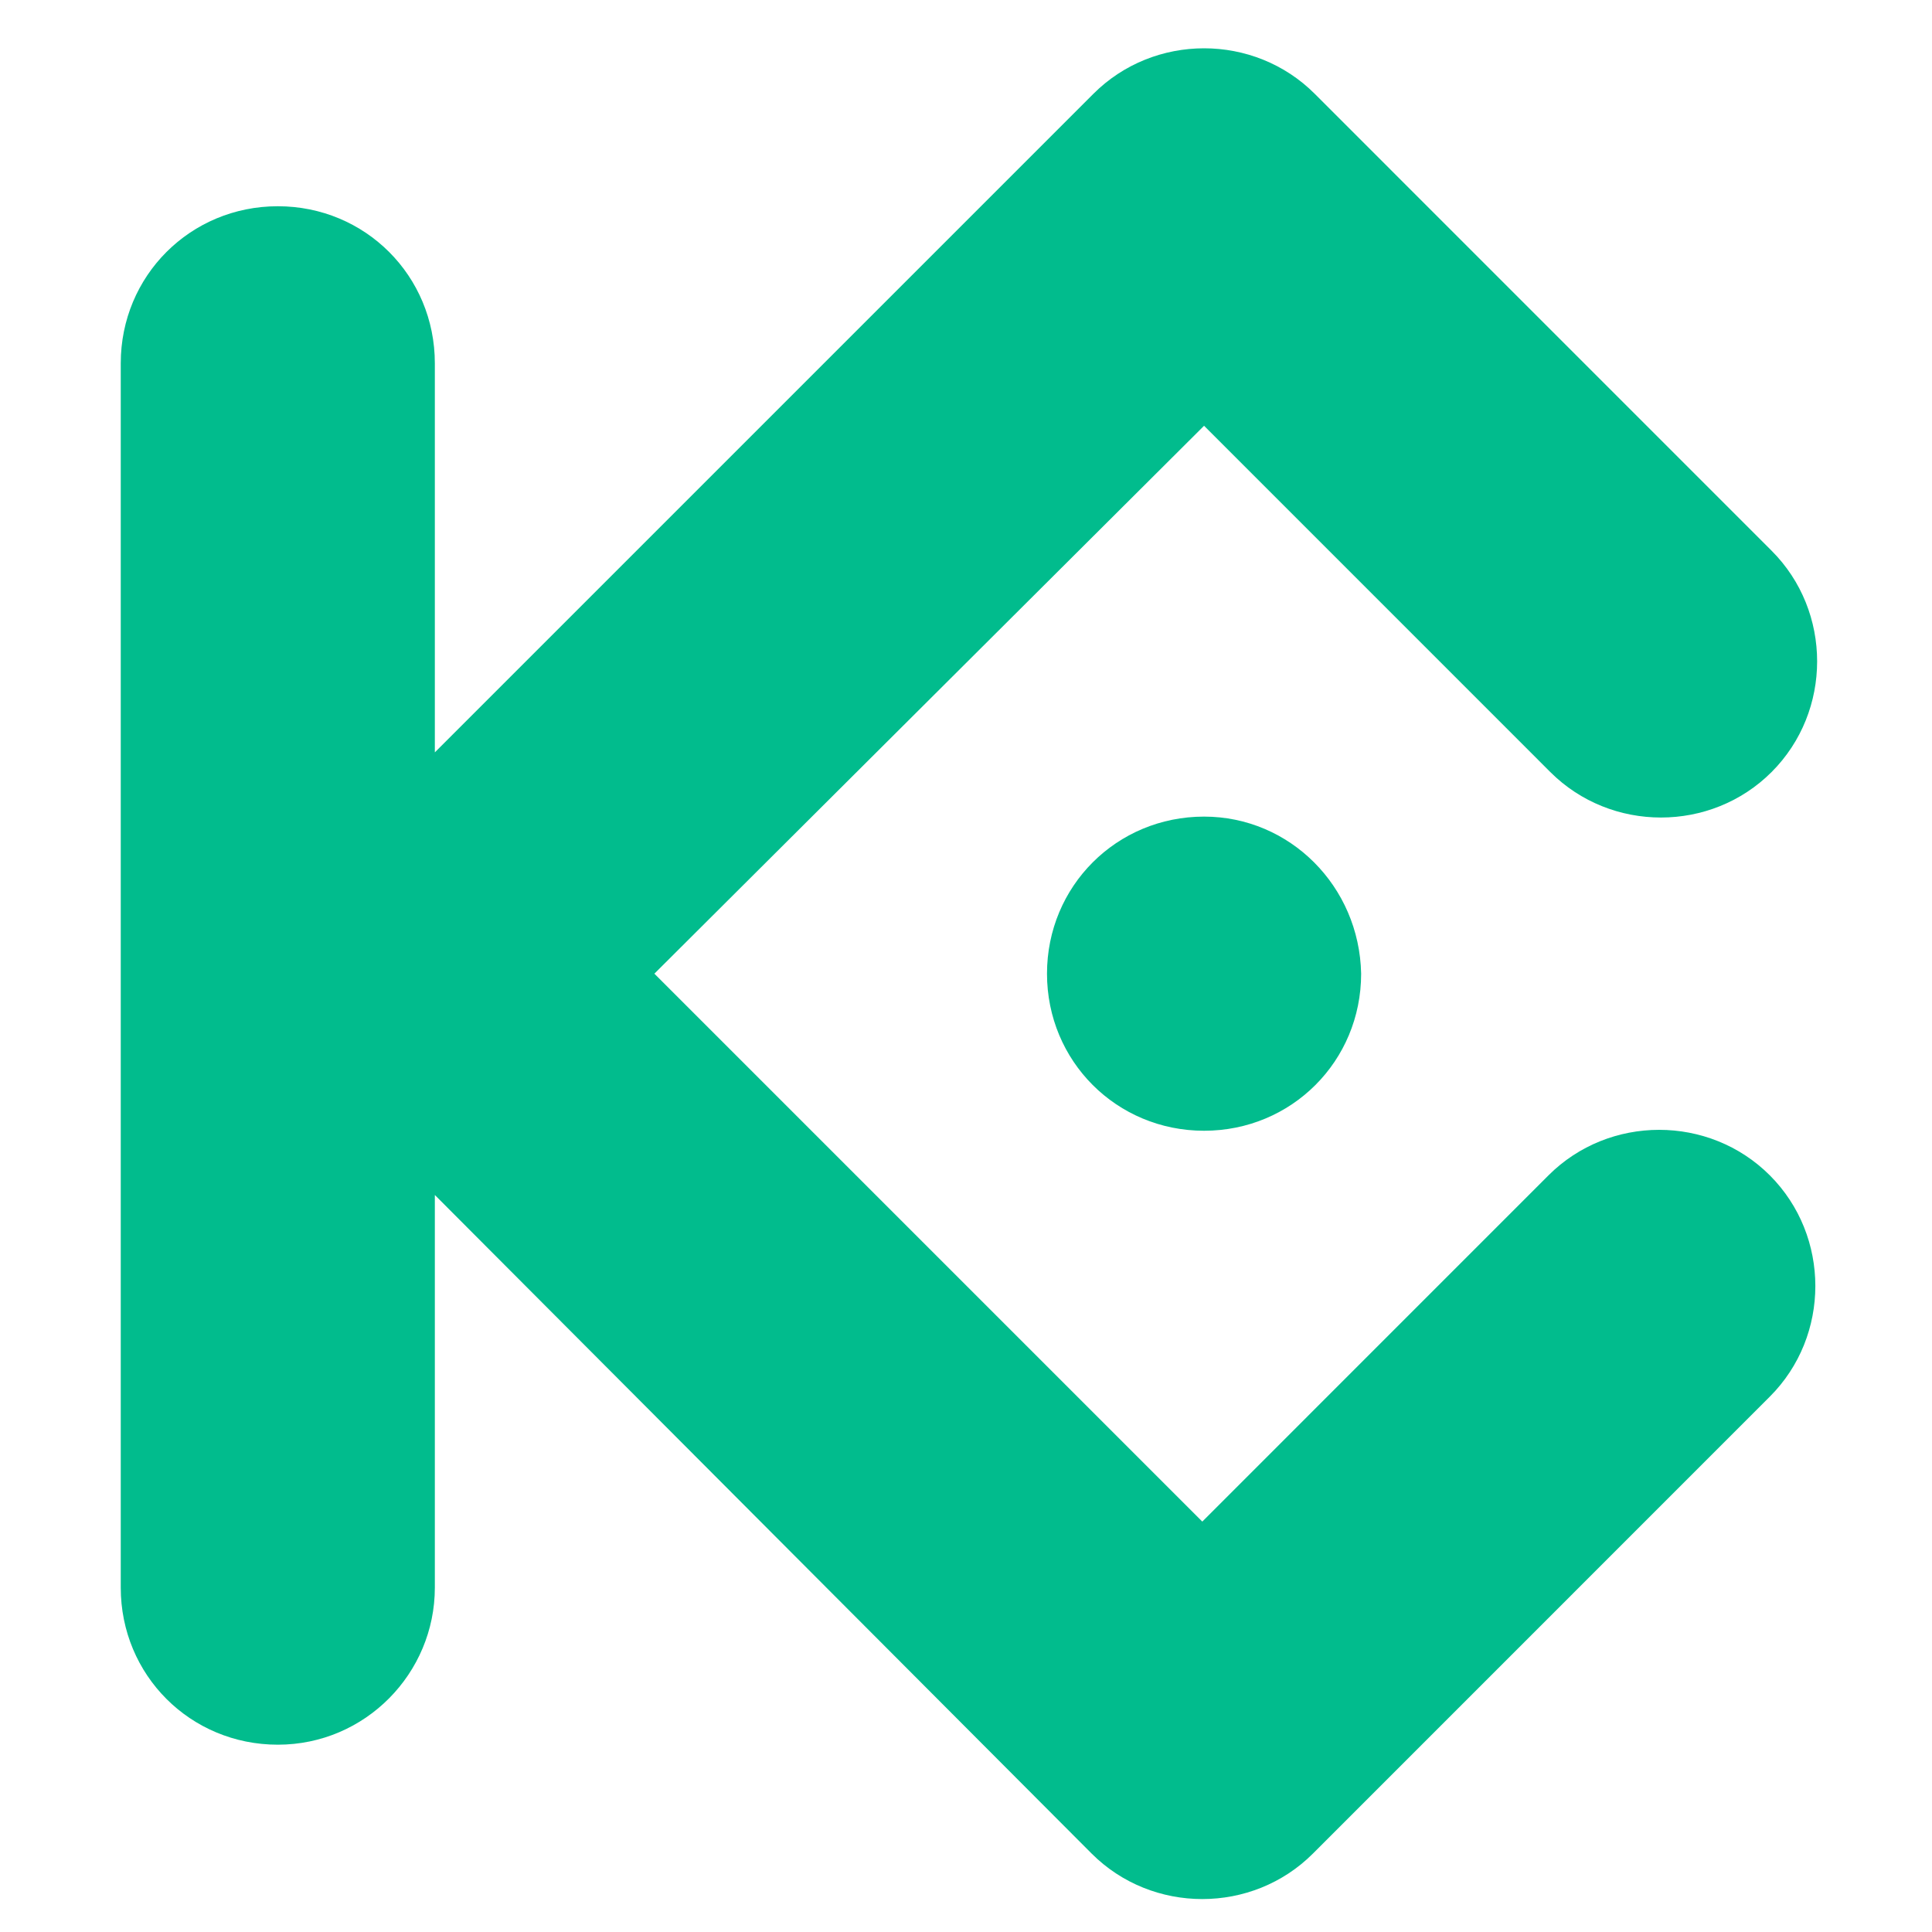
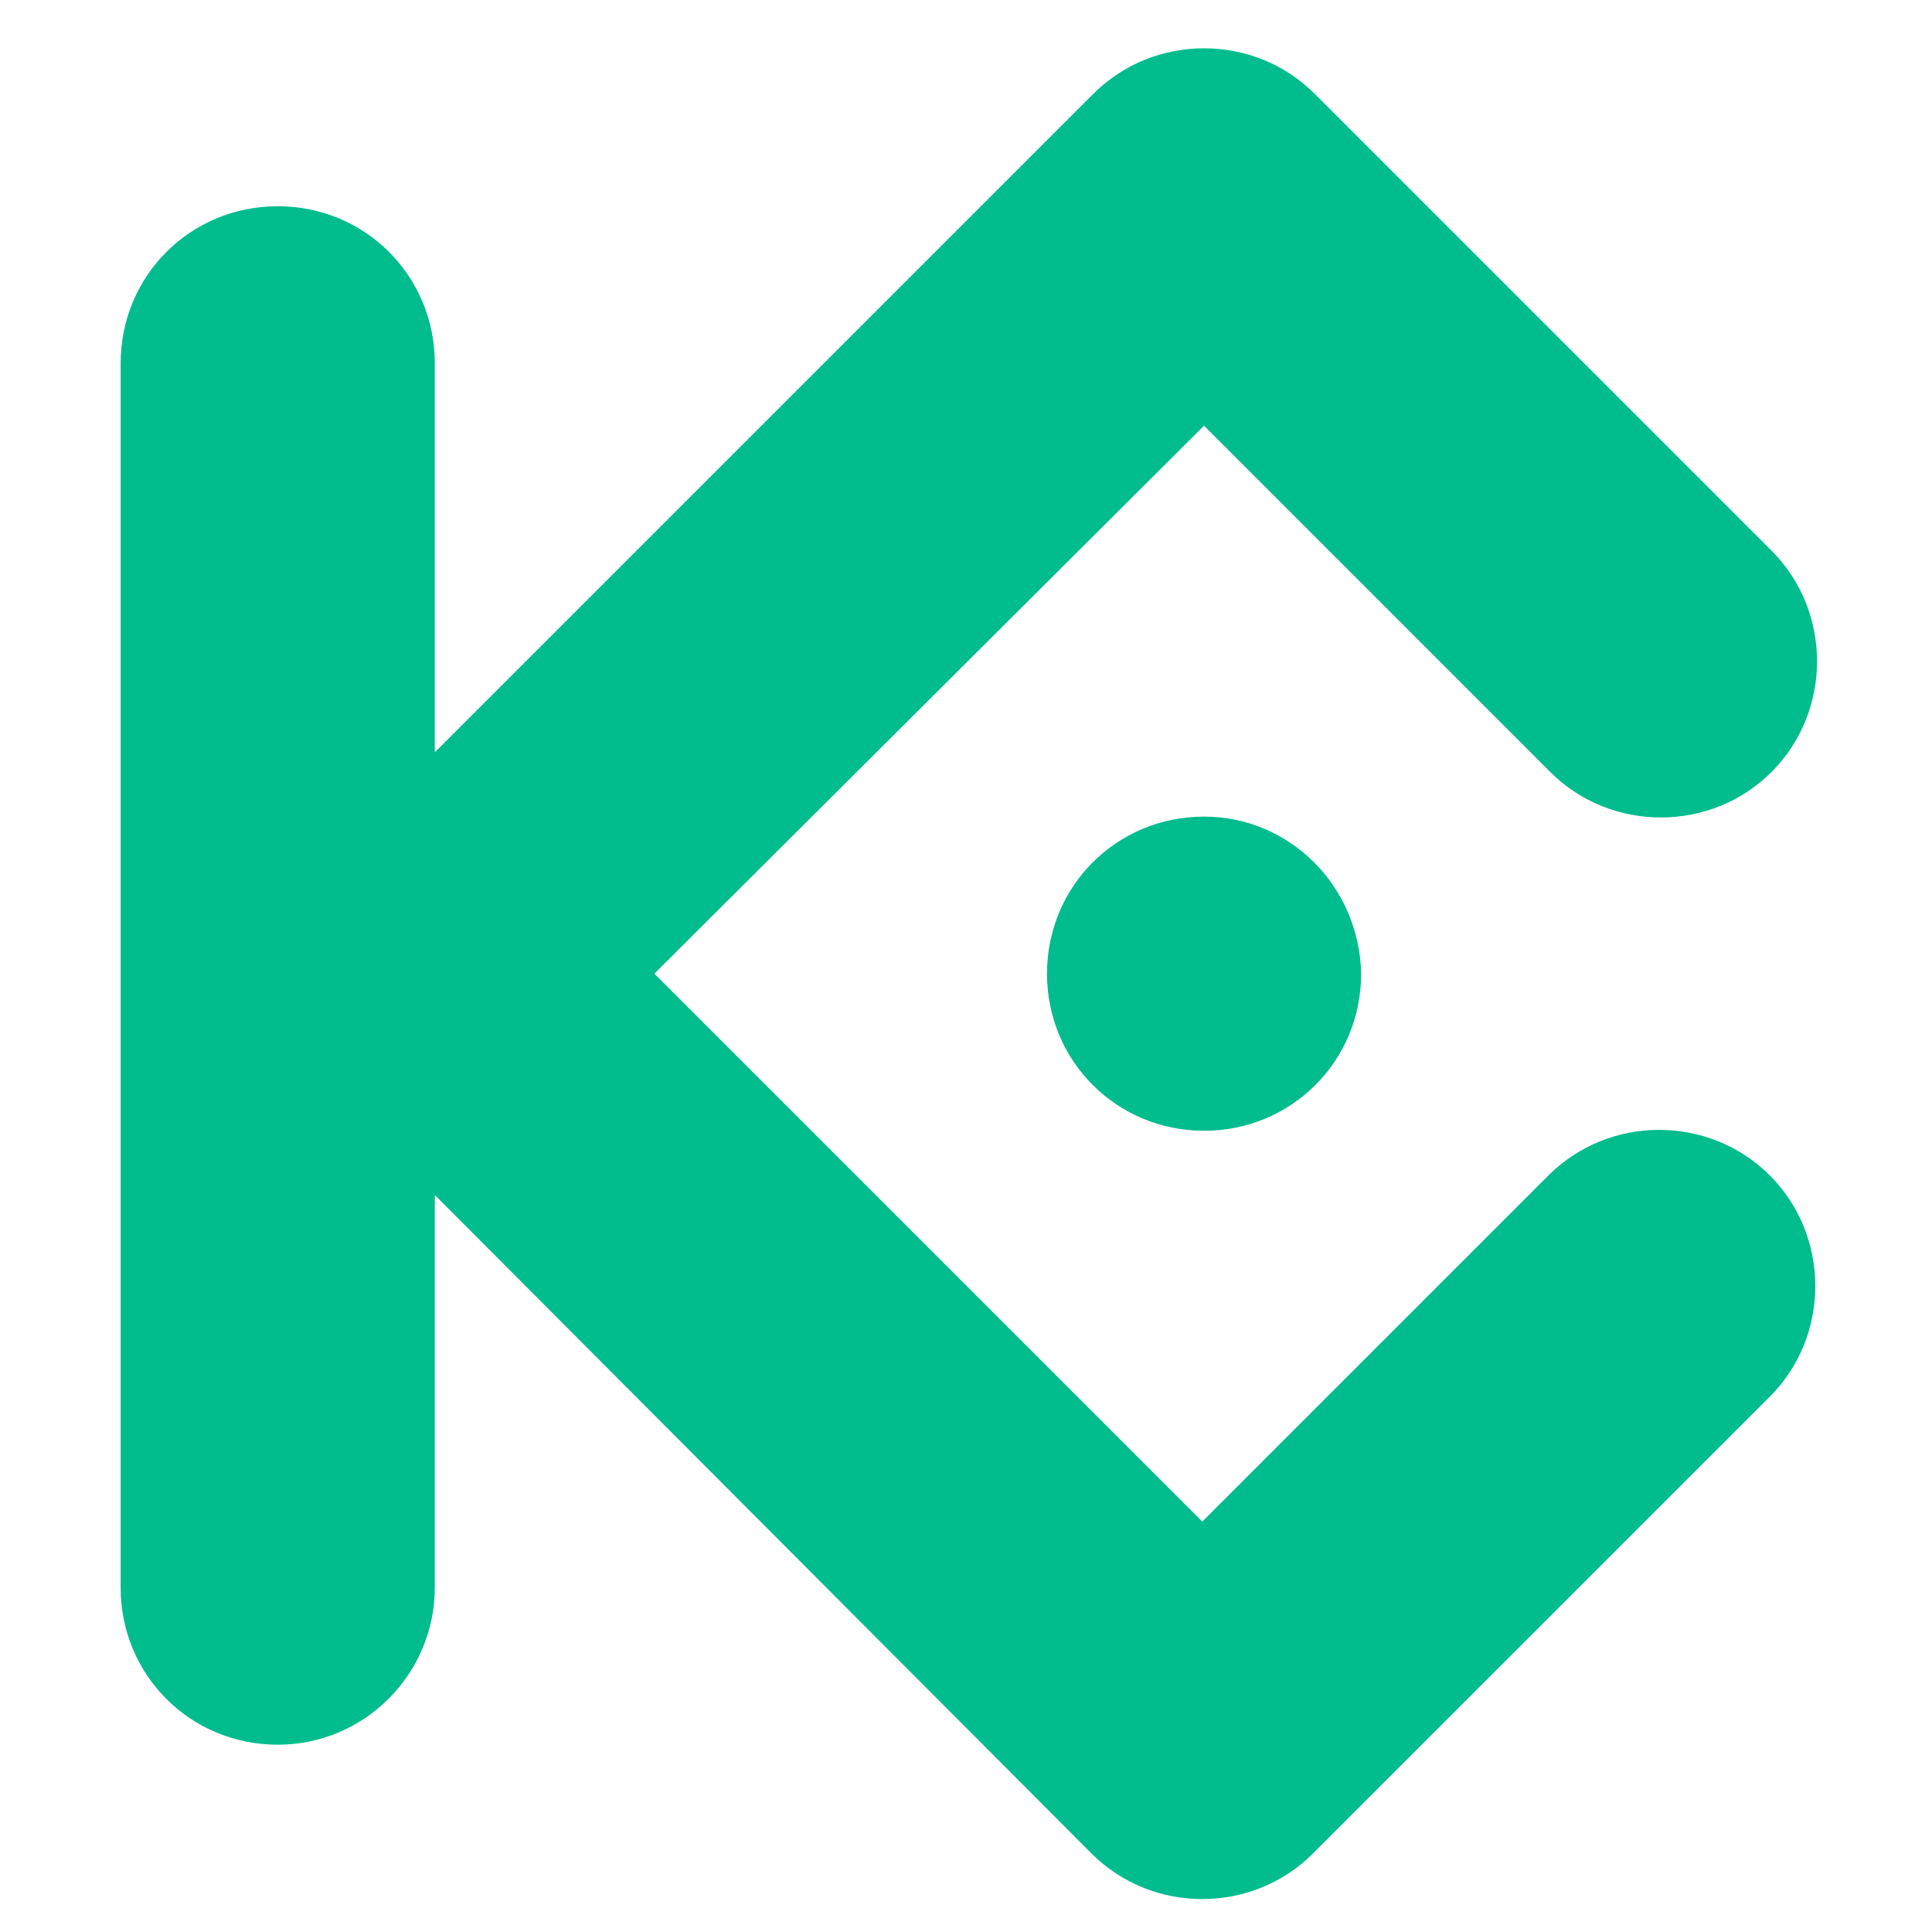
- <svg xmlns="http://www.w3.org/2000/svg" width="40" height="40" viewBox="0 0 40 40" fill="none">
-   <path d="M13.548 20.159L24.892 31.503L32.06 24.334C33.317 23.078 35.386 23.078 36.642 24.334C37.899 25.591 37.899 27.66 36.642 28.916L27.183 38.376C25.927 39.632 23.857 39.632 22.601 38.376L9.003 24.741V32.87C9.003 34.644 7.562 36.122 5.752 36.122C3.941 36.122 2.5 34.681 2.5 32.87V7.522C2.5 5.711 3.941 4.27 5.752 4.27C7.562 4.27 9.003 5.711 9.003 7.522V15.577L22.638 1.942C23.894 0.686 25.964 0.686 27.22 1.942L36.679 11.402C37.936 12.658 37.936 14.727 36.679 15.984C35.423 17.24 33.354 17.24 32.097 15.984L24.929 8.815L13.548 20.159ZM24.929 16.907C23.118 16.907 21.677 18.348 21.677 20.159C21.677 21.97 23.118 23.411 24.929 23.411C26.74 23.411 28.181 21.97 28.181 20.159C28.144 18.348 26.703 16.907 24.929 16.907Z" fill="#01BC8D" />
+ <svg xmlns="http://www.w3.org/2000/svg" fill="none" height="40" viewBox="0 0 40 40" width="40">
+   <path d="m13.548 20.159 11.344 11.344 7.168-7.168c1.256-1.256 3.325-1.256 4.582 0 1.256 1.256 1.256 3.326 0 4.582l-9.46 9.459c-1.256 1.256-3.326 1.256-4.582 0l-13.598-13.635v8.129c0 1.774-1.441 3.252-3.252 3.252s-3.252-1.441-3.252-3.252v-25.348c0-1.811 1.441-3.252 3.252-3.252s3.252 1.441 3.252 3.252v8.055l13.635-13.635c1.256-1.256 3.326-1.256 4.582 0l9.459 9.459c1.256 1.256 1.256 3.325 0 4.582-1.256 1.256-3.326 1.256-4.582 0l-7.168-7.169zm11.381-3.252c-1.811 0-3.252 1.441-3.252 3.252 0 1.81 1.441 3.252 3.252 3.252 1.81 0 3.252-1.441 3.252-3.252-.037-1.811-1.478-3.252-3.252-3.252z" fill="#01bc8d" />
</svg>
